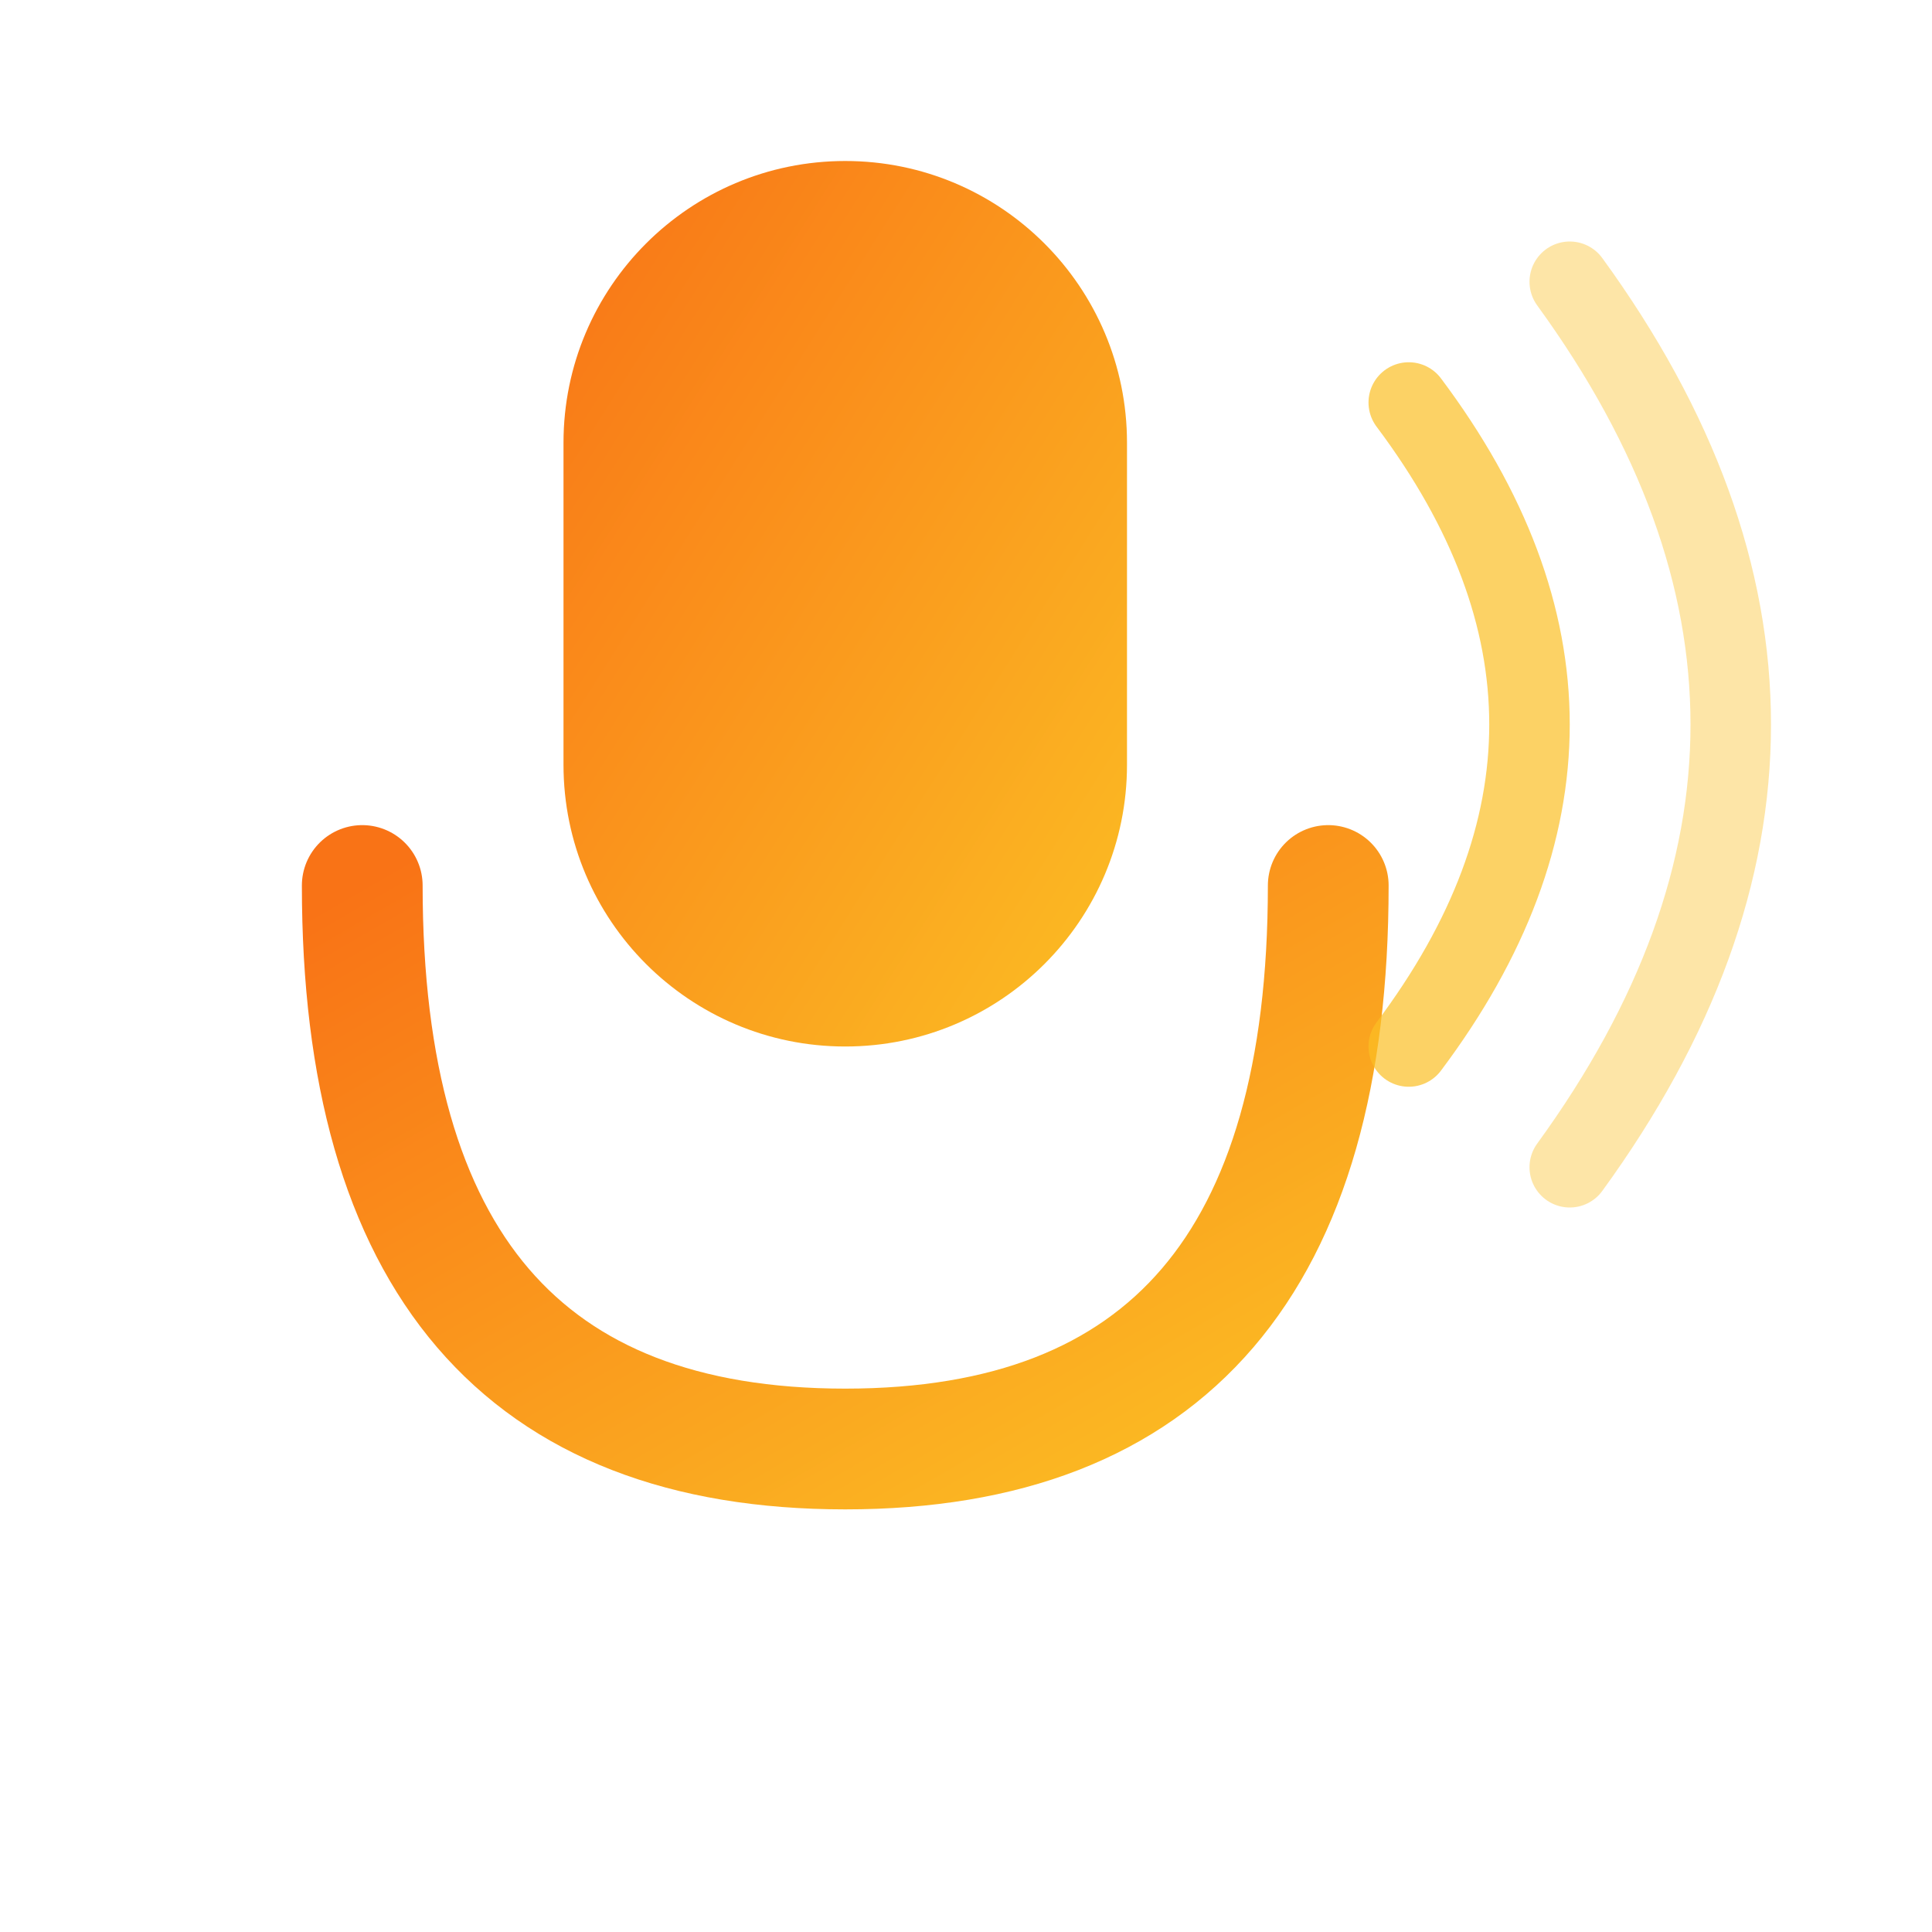
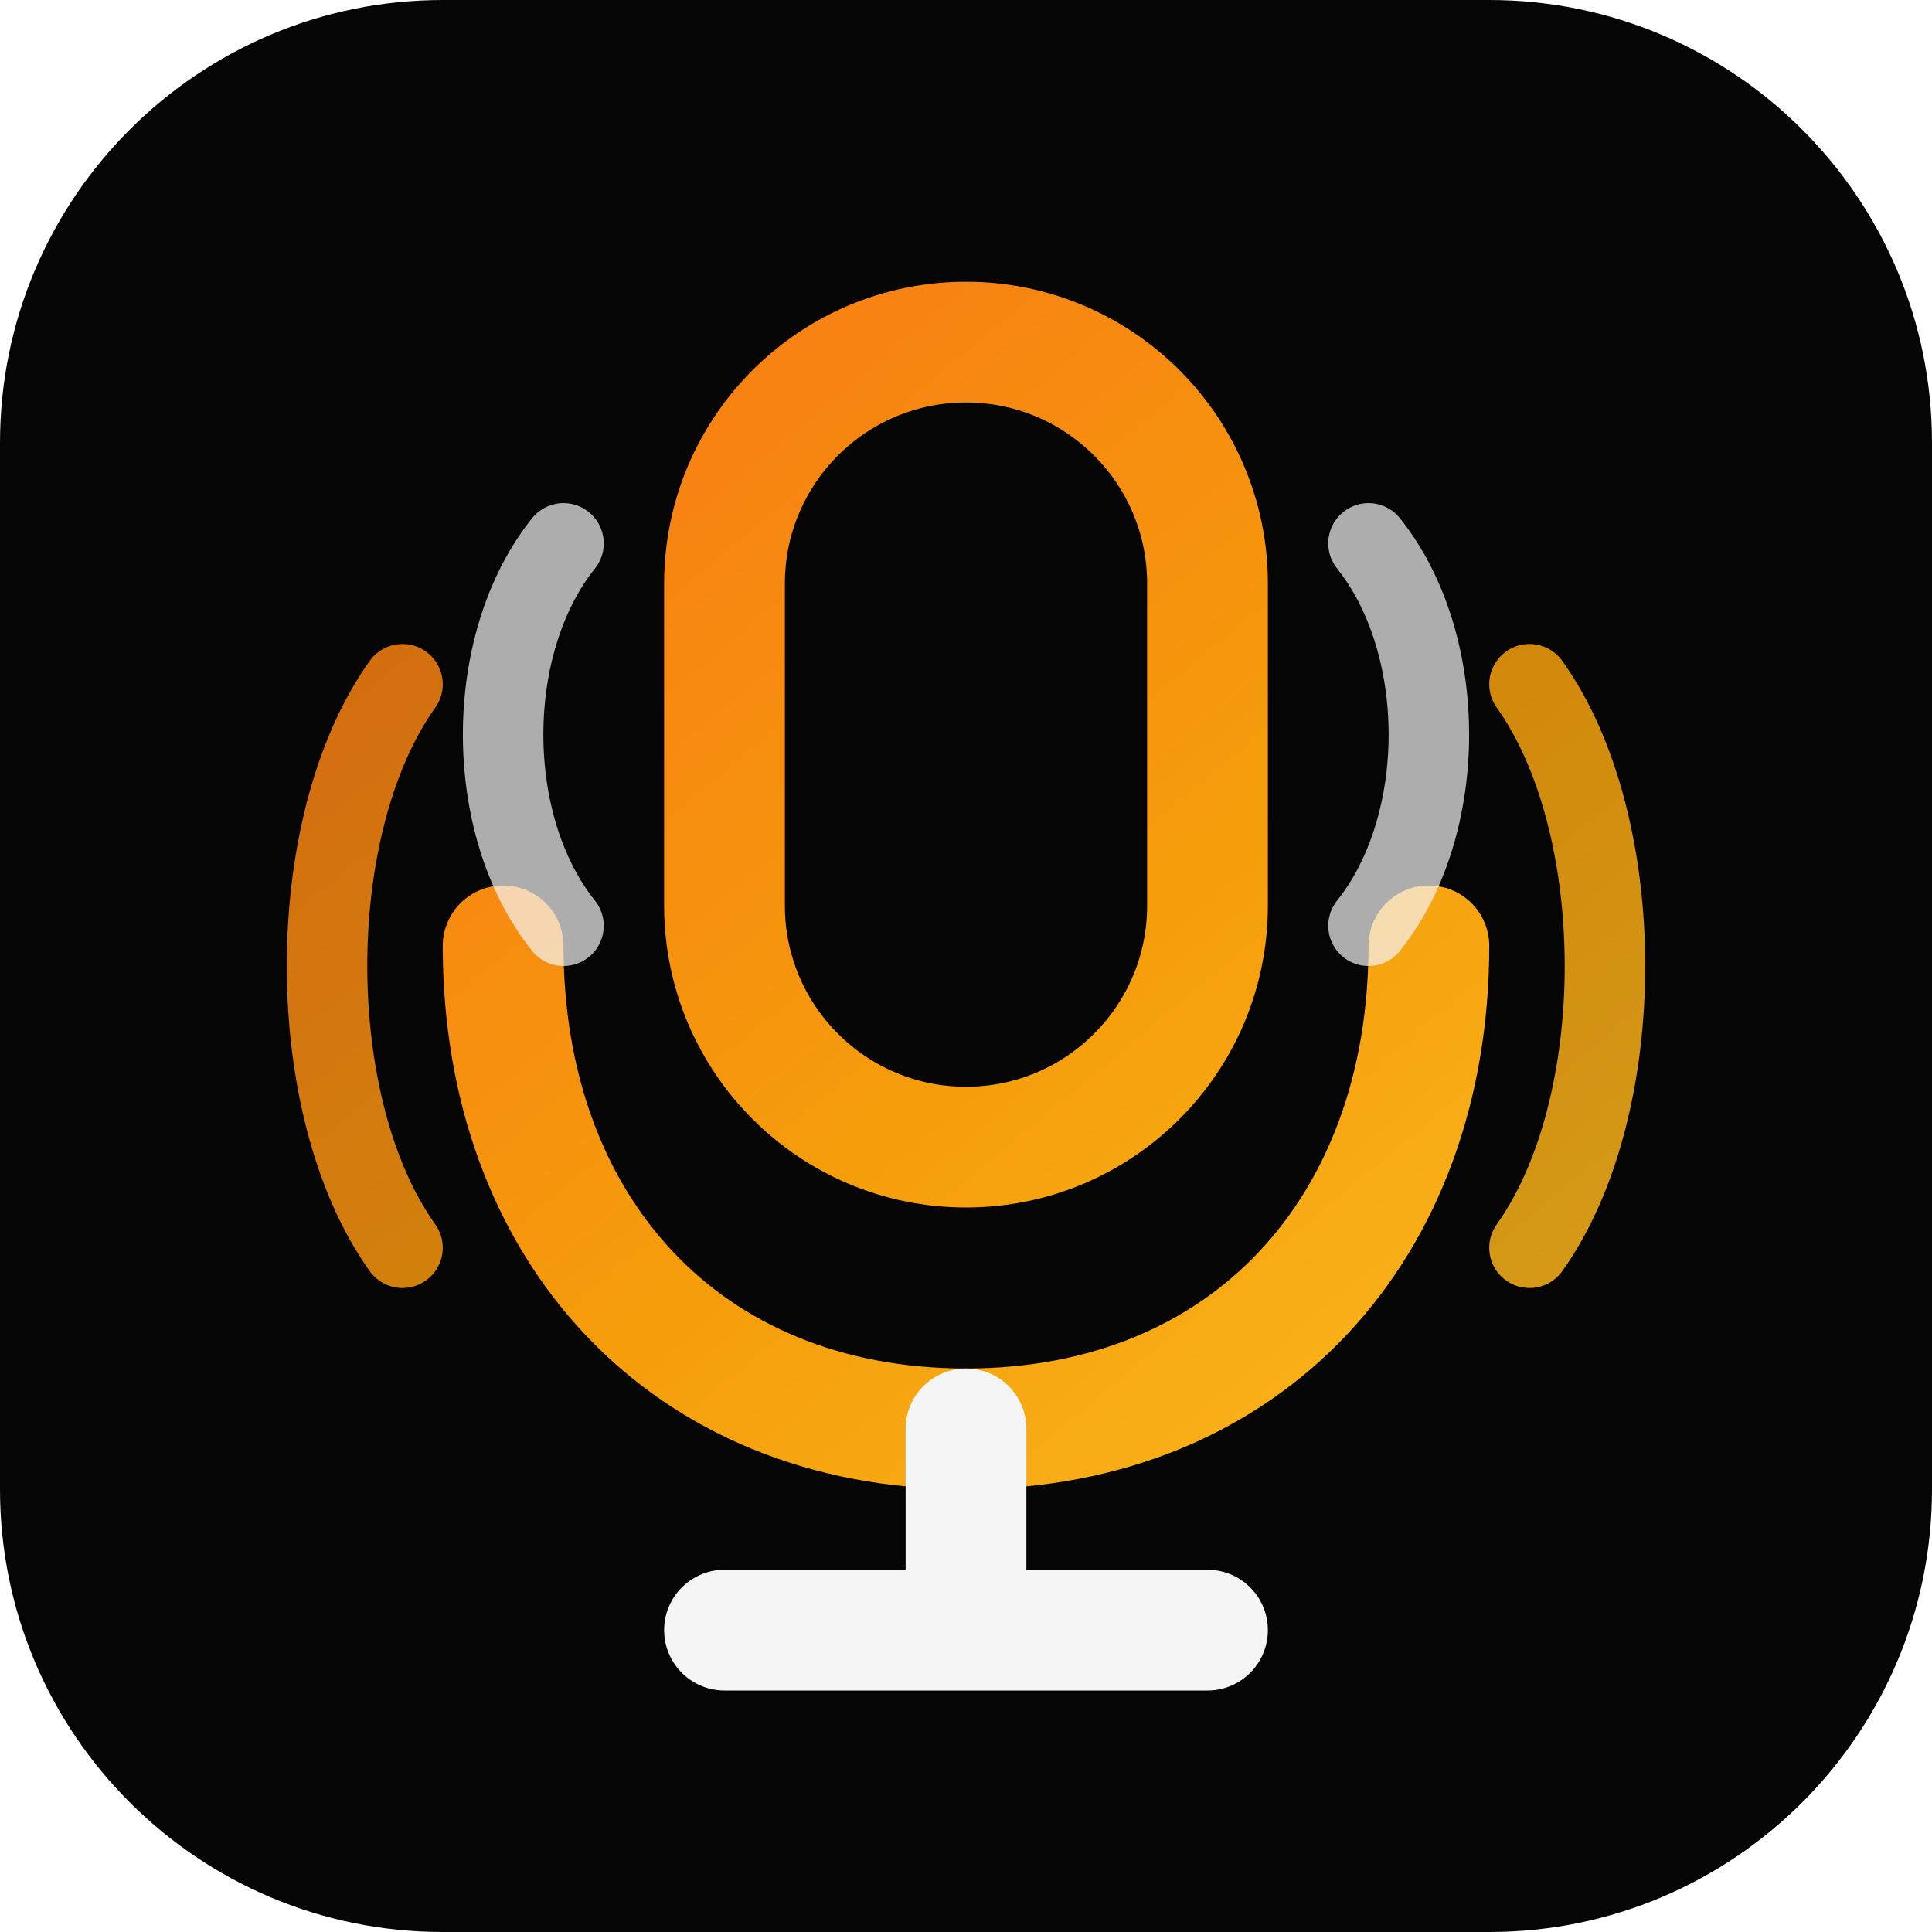
- <svg xmlns="http://www.w3.org/2000/svg" width="48" height="48" viewBox="3 0 48 48">
+ <svg xmlns="http://www.w3.org/2000/svg" width="96" height="96" viewBox="0 0 96 96" role="img" aria-labelledby="title desc">
  <defs>
-     <linearGradient id="ca" x1="0" y1="0" x2="1" y2="1">
+     <linearGradient id="ca" x1="18" y1="12" x2="78" y2="84" gradientUnits="userSpaceOnUse">
      <stop offset="0%" stop-color="#f97316" />
+       <stop offset="55%" stop-color="#f59e0b" />
      <stop offset="100%" stop-color="#fbbf24" />
    </linearGradient>
  </defs>
-   <rect x="17" y="4" width="14" height="22" rx="7" fill="url(#ca)" />
-   <path d="M12 22 Q12 36 24 36 Q36 36 36 22" stroke="url(#ca)" stroke-width="3" stroke-linecap="round" fill="none" />
-   <line x1="24" y1="36" x2="24" y2="42" stroke="url(#ca)" stroke-width="3" stroke-linecap="round" />
-   <line x1="17" y1="42" x2="31" y2="42" stroke="url(#ca)" stroke-width="3" stroke-linecap="round" />
-   <path d="M38 10 Q44 18 38 26" stroke="#fbbf24" stroke-width="2" stroke-linecap="round" fill="none" opacity="0.7" />
-   <path d="M42 7 Q50 18 42 29" stroke="#fbbf24" stroke-width="2" stroke-linecap="round" fill="none" opacity="0.4" />
+   <rect width="96" height="96" rx="22" fill="#050505" />
+   <rect x="36" y="17" width="24" height="40" rx="12" fill="none" stroke="url(#ca)" stroke-width="6" />
+   <path d="M25 47c0 14 9 24 23 24s23-10 23-24" fill="none" stroke="url(#ca)" stroke-width="6" stroke-linecap="round" />
+   <path d="M48 71v10M36 81h24" stroke="#f5f5f5" stroke-width="6" stroke-linecap="round" />
+   <path d="M20 34c-5 7-5 21 0 28M76 34c5 7 5 21 0 28" fill="none" stroke="url(#ca)" stroke-width="4" stroke-linecap="round" opacity="0.85" />
+   <path d="M28 27c-4 5-4 14 0 19M68 27c4 5 4 14 0 19" fill="none" stroke="#f5f5f5" stroke-width="4" stroke-linecap="round" opacity="0.7" />
</svg>
